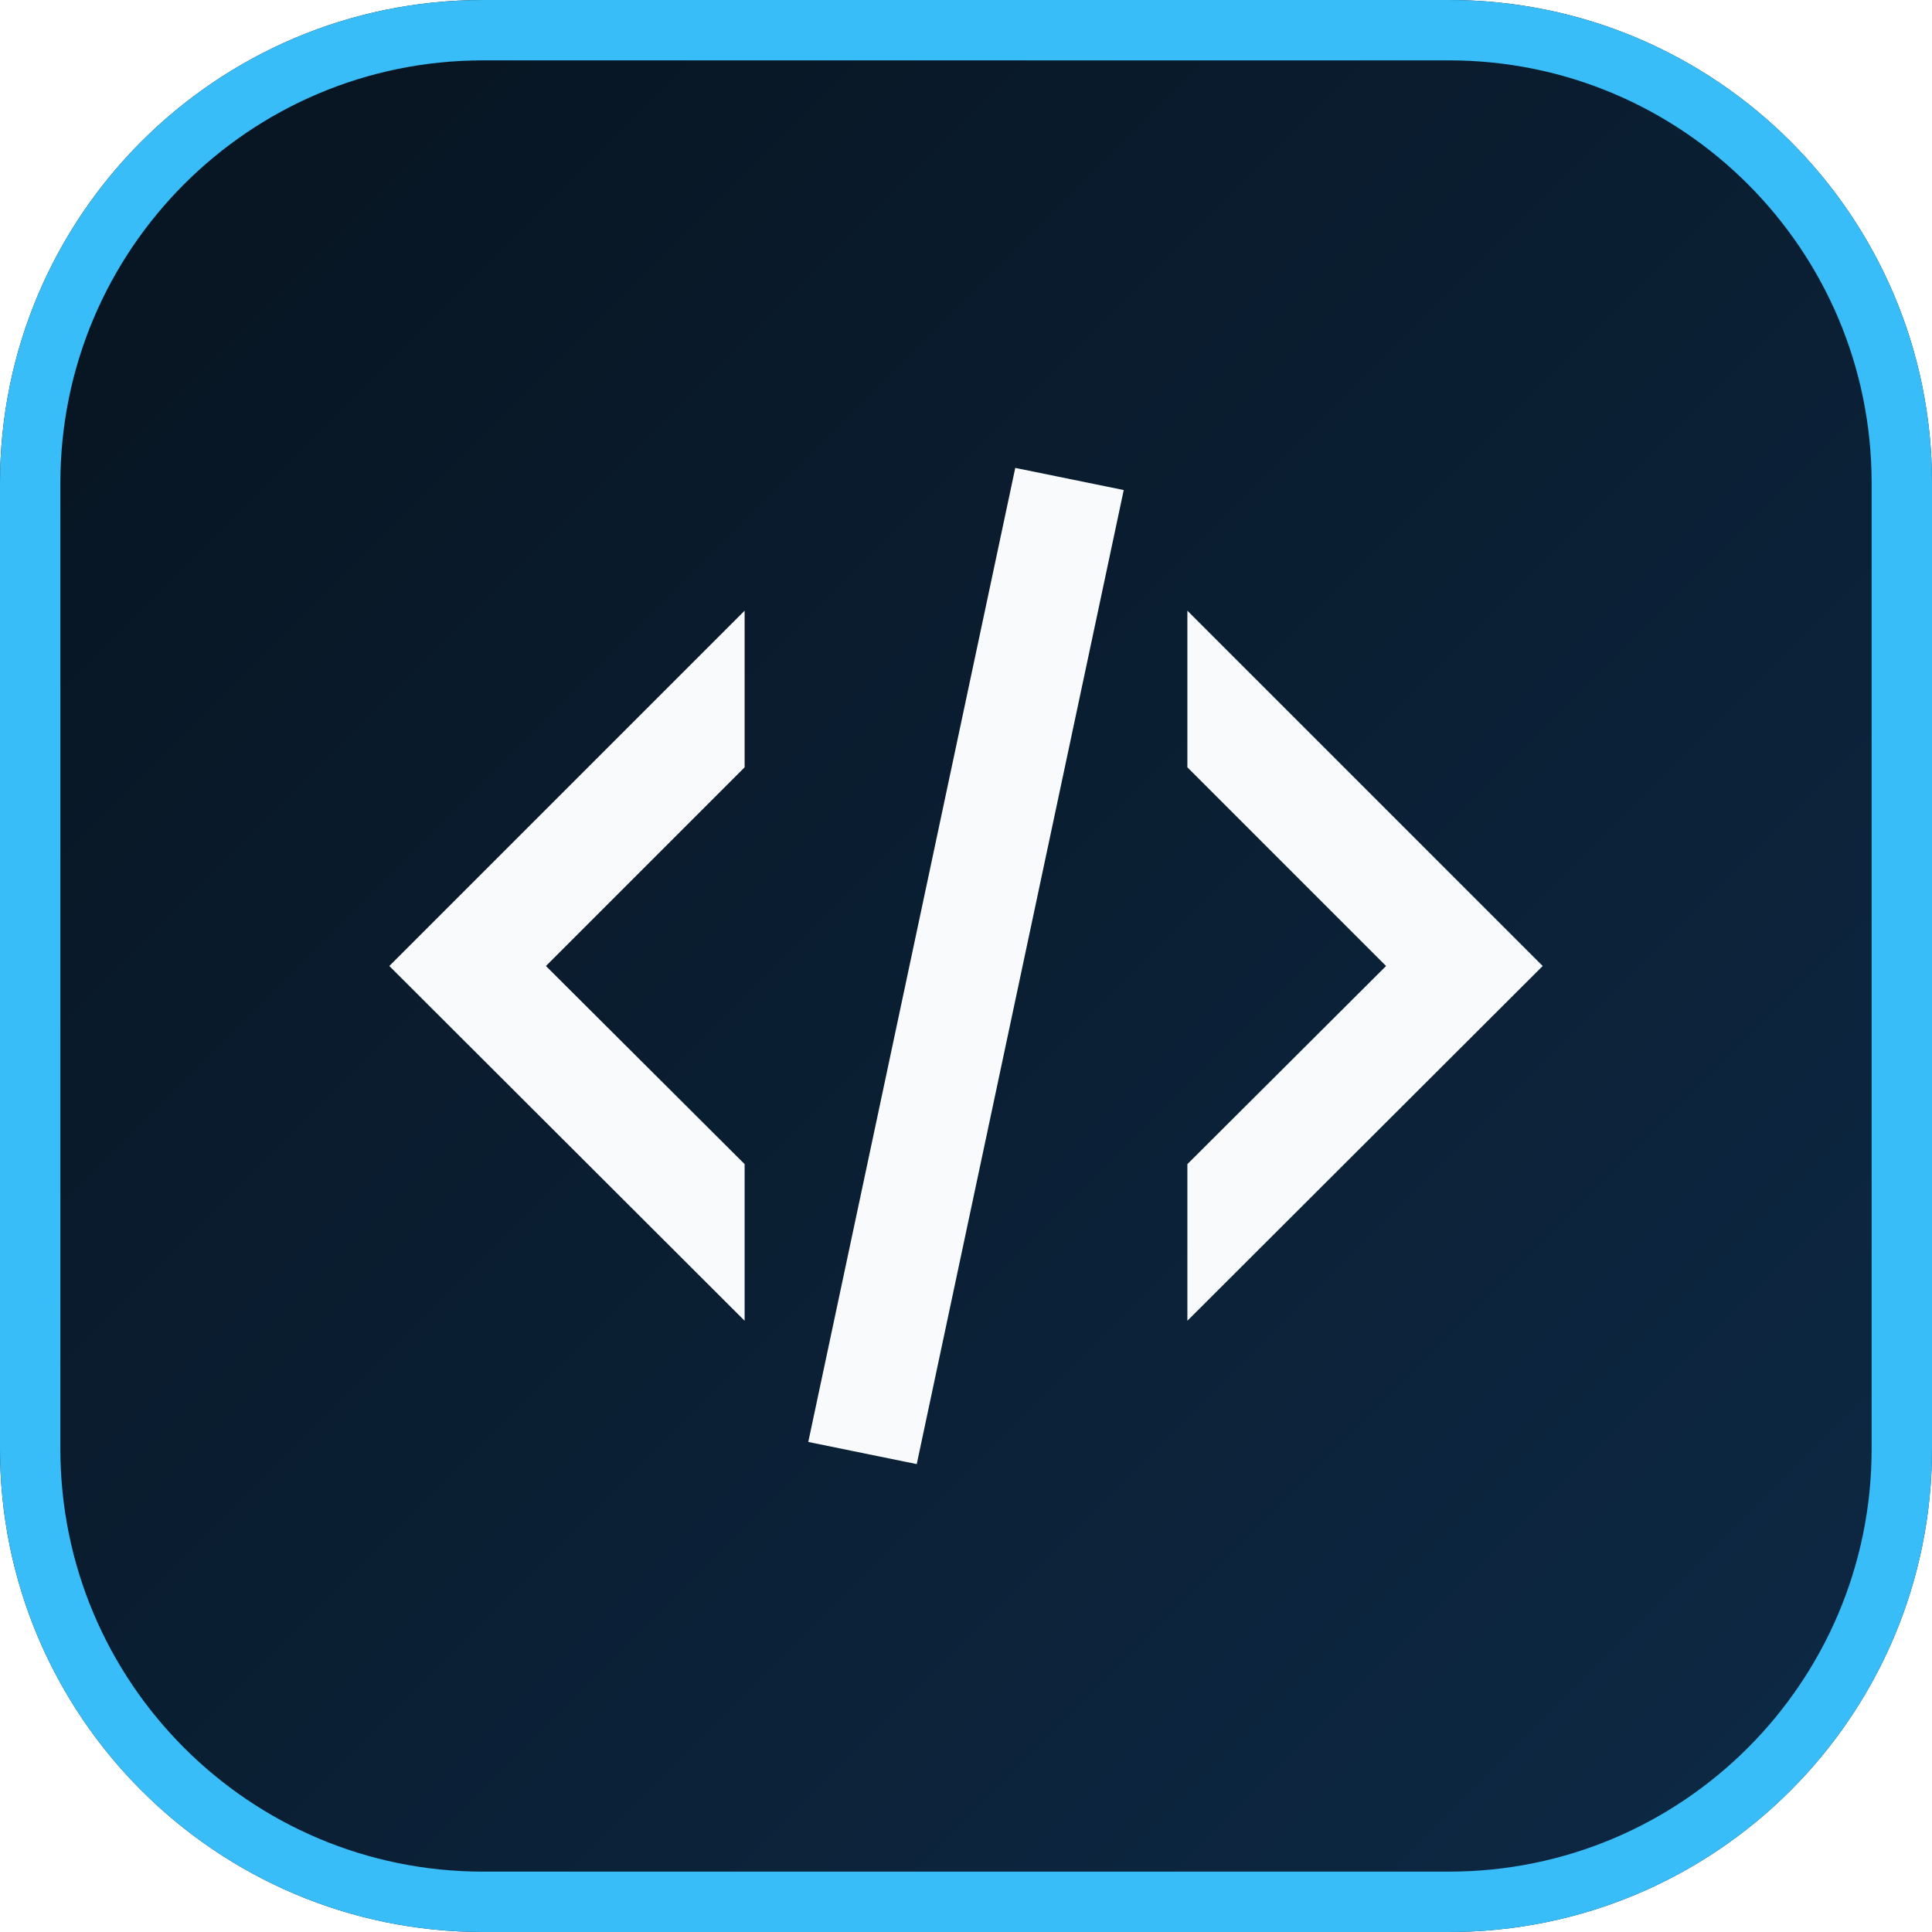
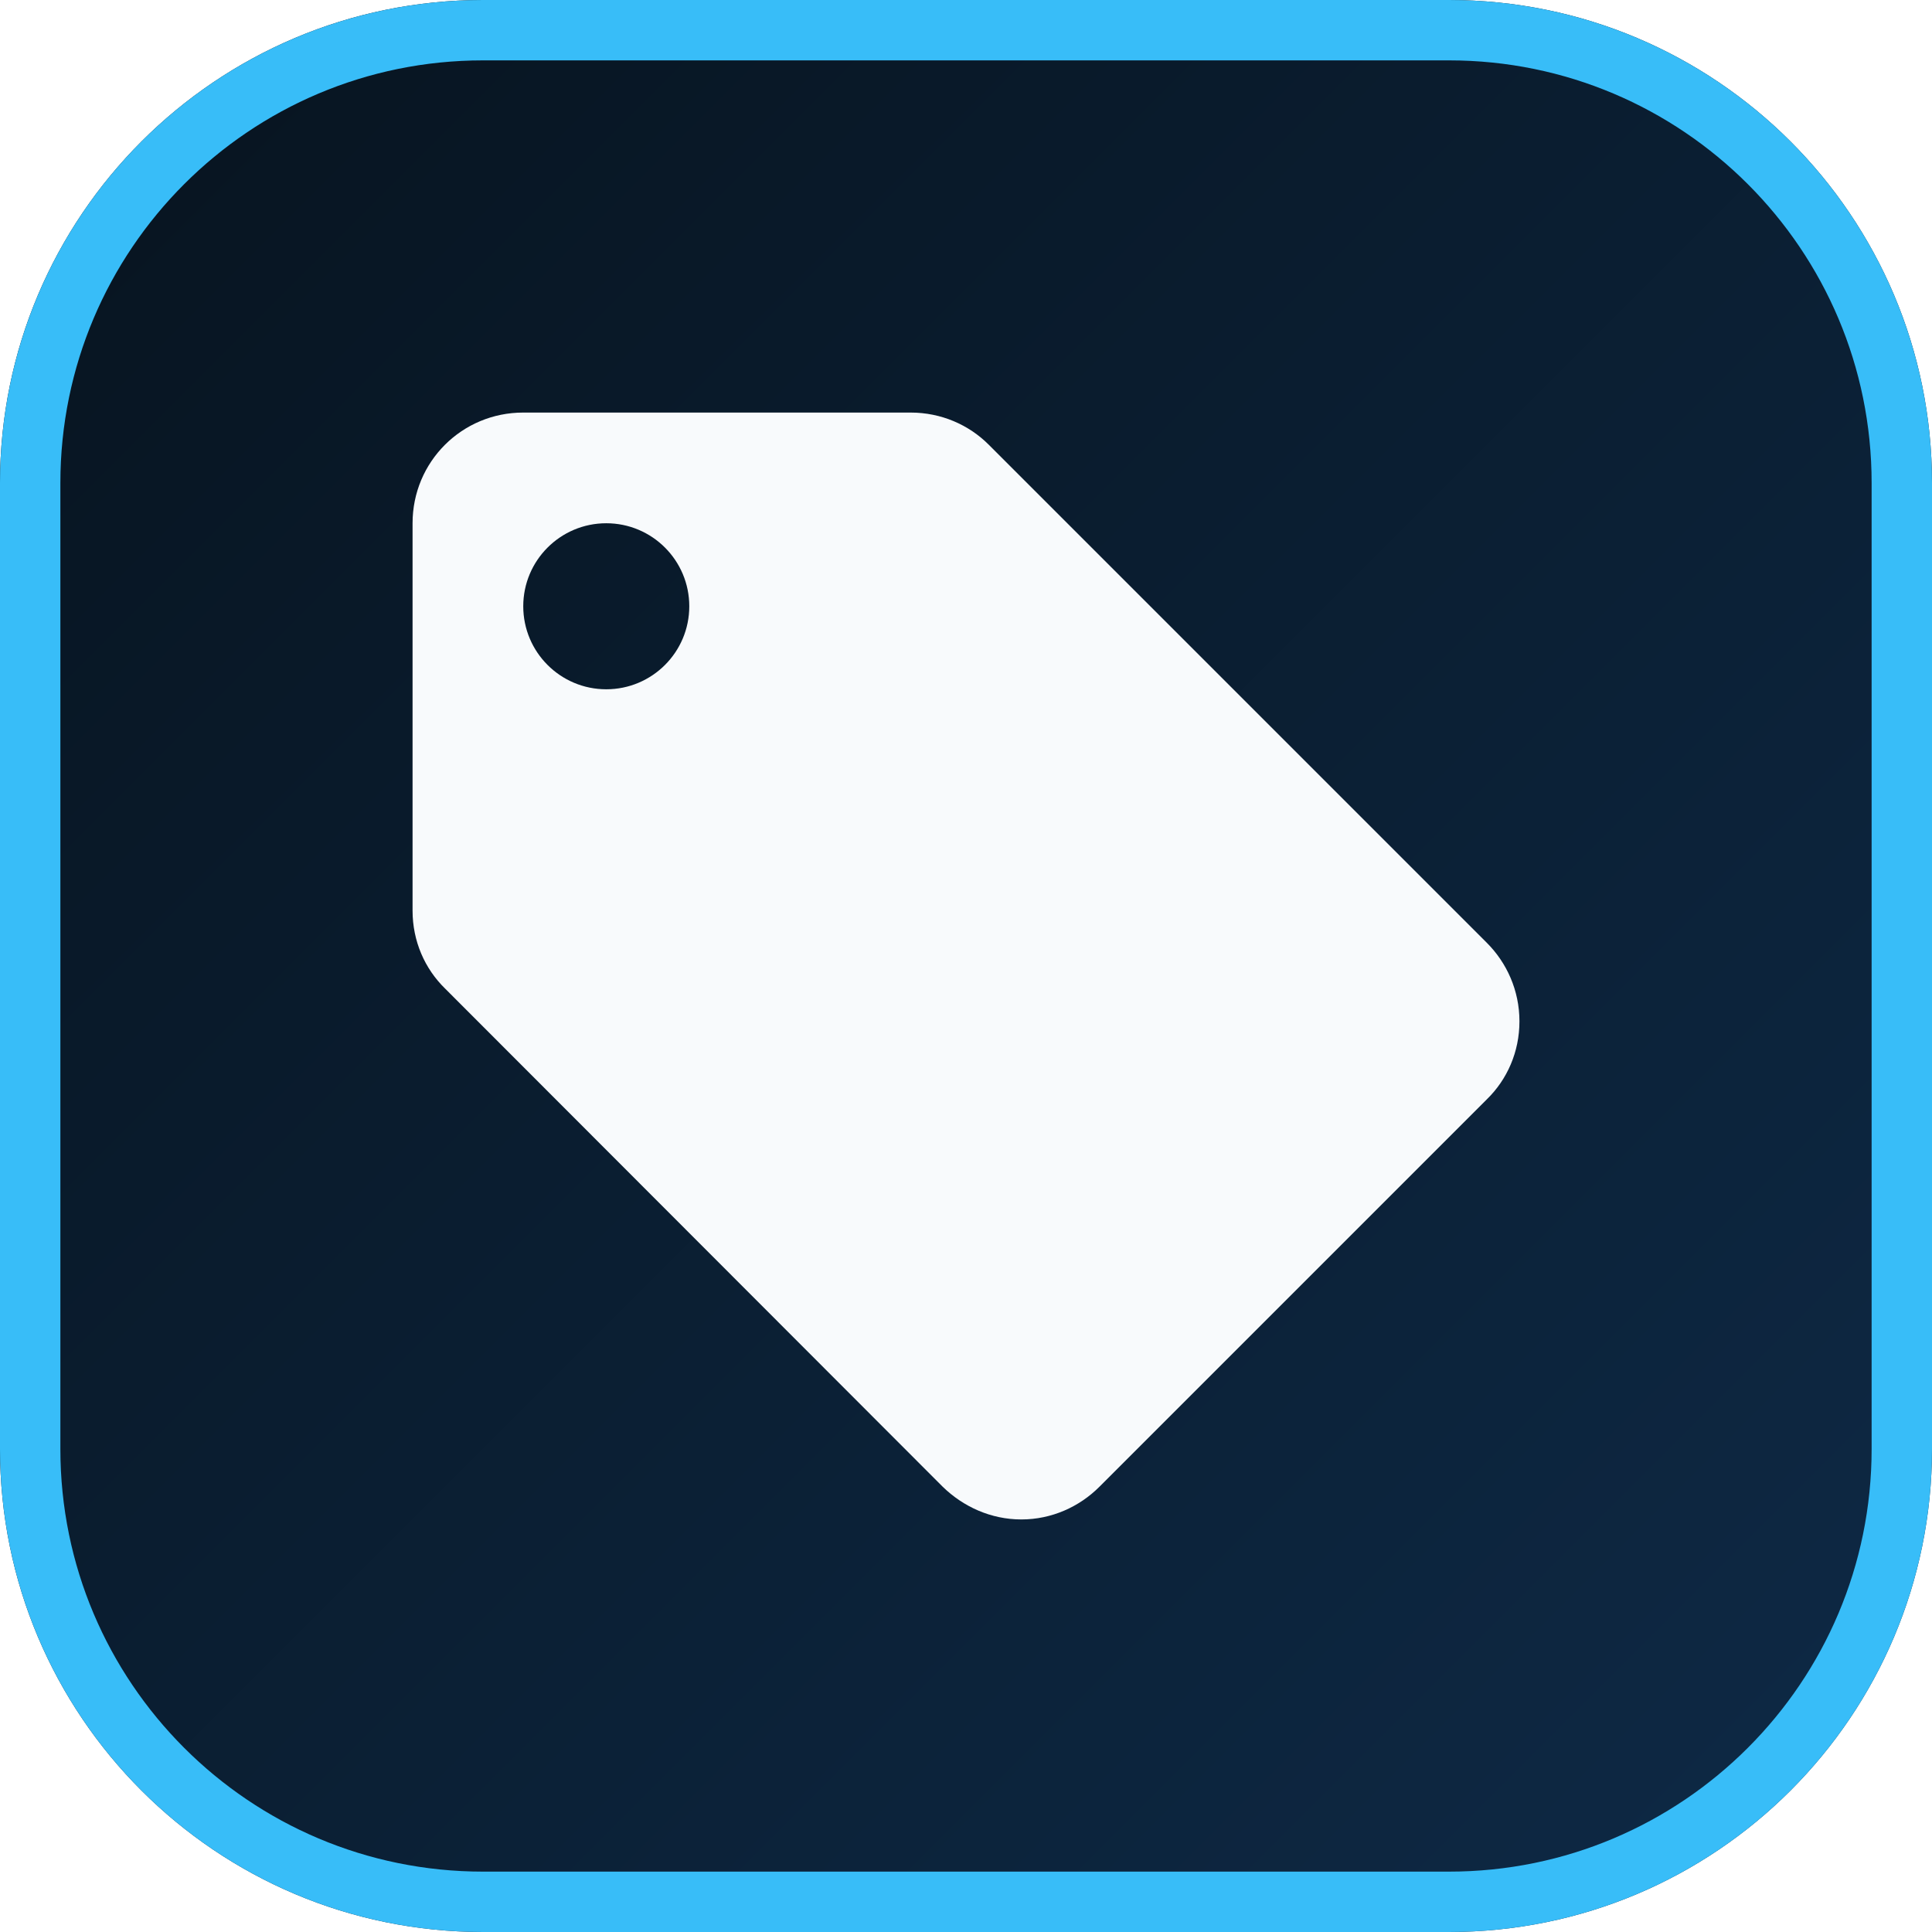
<svg xmlns="http://www.w3.org/2000/svg" viewBox="0 0 64 64">
  <defs>
-     <linearGradient id="bg-marcas" x1="0" y1="0" x2="1" y2="1">
+     <linearGradient id="bg-etiqueta" x1="0" y1="0" x2="1" y2="1">
      <stop offset="0%" stop-color="#07131e" />
      <stop offset="100%" stop-color="#0e2a47" />
    </linearGradient>
  </defs>
-   <rect width="64" height="64" rx="16" fill="url(#bg-marcas)" />
+   <rect width="64" height="64" rx="16" fill="url(#bg-etiqueta)" />
  <rect x="1" y="1" width="62" height="62" rx="15" fill="none" stroke="#38bdf8" stroke-width="2" />
  <g transform="translate(10 10) scale(1.83334)" fill="#f8fafc" stroke="none">
-     <path d="M12.89,3L14.85,3.4L11.11,21L9.15,20.6L12.89,3M19.59,12L16,8.41V5.58L22.42,12L16,18.41V15.58L19.59,12M1.58,12L8,5.58V8.41L4.41,12L8,15.58V18.41L1.58,12Z" />
+     <path d="M5.5,7A1.5,1.5 0 0,1 4,5.5A1.5,1.5 0 0,1 5.5,4A1.5,1.5 0 0,1 7,5.5A1.5,1.5 0 0,1 5.5,7M21.41,11.58L12.41,2.58C12.05,2.22 11.55,2 11,2H4C2.89,2 2,2.89 2,4V11C2,11.55 2.22,12.05 2.59,12.41L11.58,21.41C11.95,21.77 12.45,22 13,22C13.55,22 14.05,21.77 14.41,21.41L21.41,14.41C21.78,14.05 22,13.55 22,13C22,12.44 21.77,11.94 21.41,11.58Z" />
  </g>
</svg>
